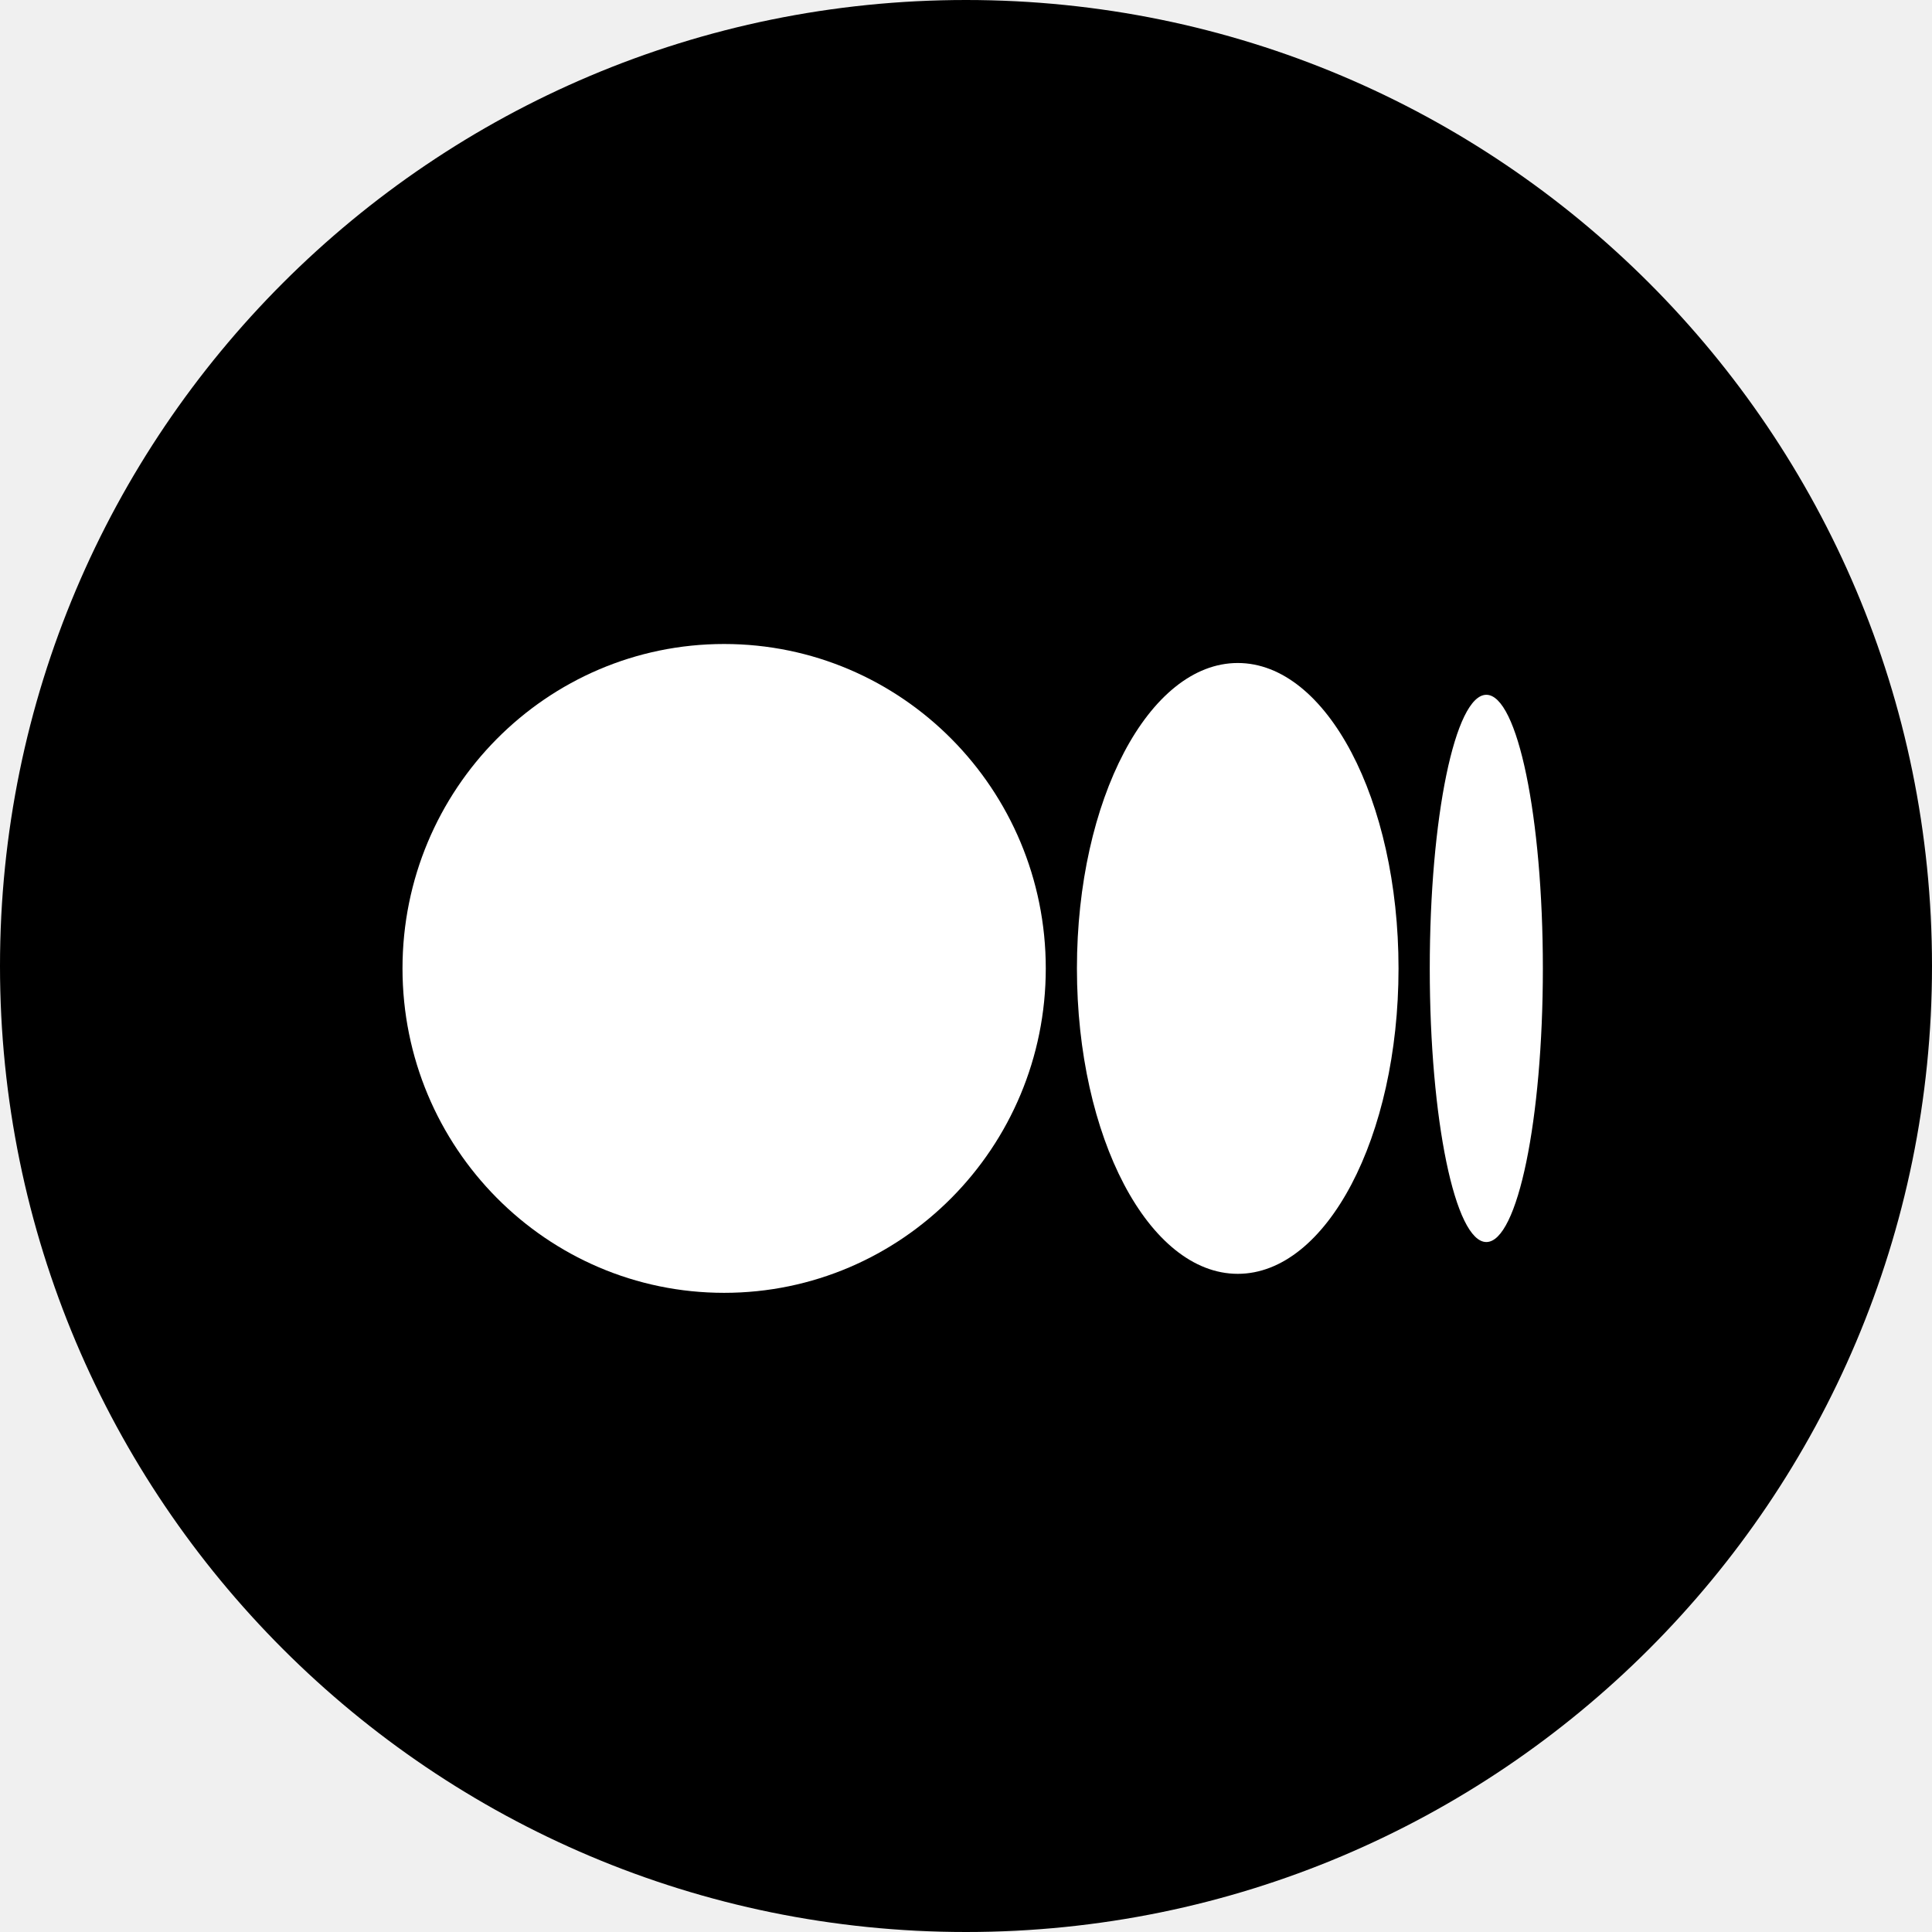
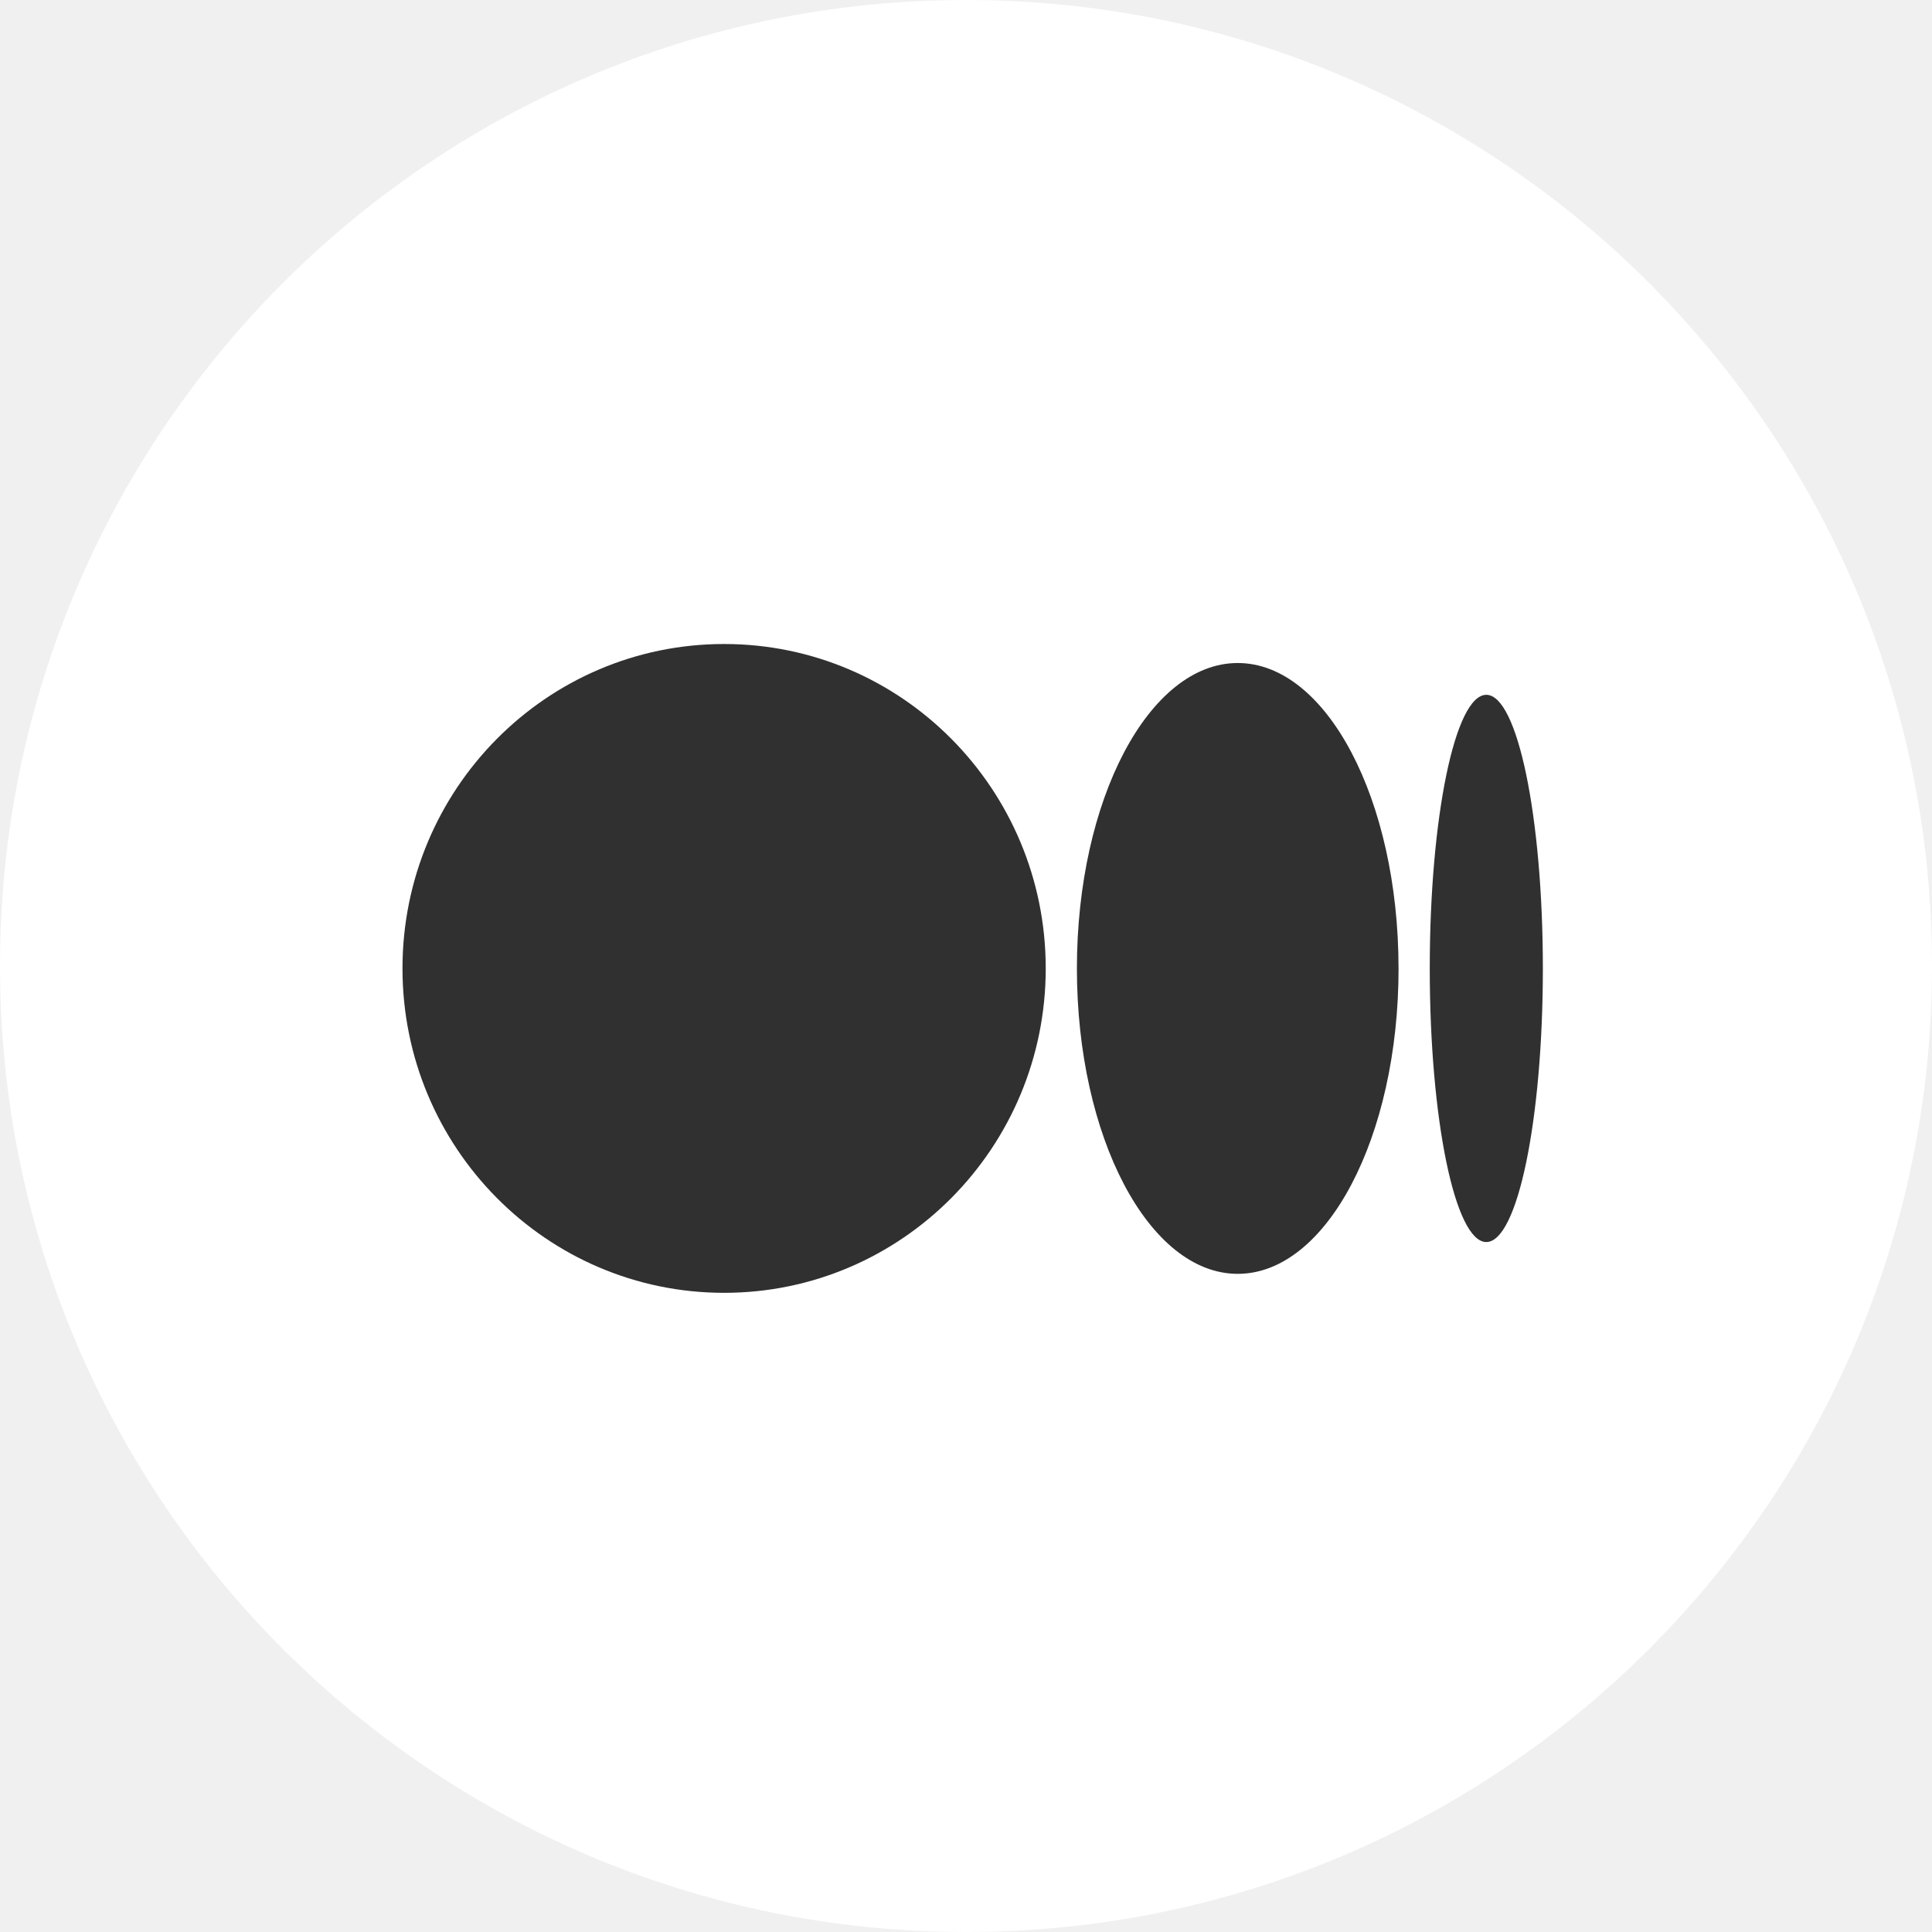
- <svg xmlns="http://www.w3.org/2000/svg" width="24" height="24" viewBox="0 0 24 24" fill="none">
-   <rect width="24" height="24" rx="12" fill="black" />
-   <path d="M12.991 12.03C12.991 14.256 11.202 16.06 8.995 16.06C6.789 16.06 5 14.255 5 12.03C5 9.805 6.789 8 8.995 8C11.202 8 12.991 9.804 12.991 12.03Z" fill="white" />
-   <path d="M17.373 12.03C17.373 14.125 16.479 15.824 15.376 15.824C14.272 15.824 13.378 14.125 13.378 12.03C13.378 9.935 14.272 8.236 15.376 8.236C16.479 8.236 17.373 9.935 17.373 12.03" fill="white" />
-   <path d="M19.166 12.03C19.166 13.907 18.852 15.429 18.464 15.429C18.076 15.429 17.761 13.907 17.761 12.03C17.761 10.153 18.076 8.631 18.464 8.631C18.852 8.631 19.166 10.153 19.166 12.03Z" fill="white" />
+ <svg xmlns="http://www.w3.org/2000/svg" width="74" height="74" viewBox="0 0 74 74" fill="none">
+   <rect width="74" height="74" rx="37" fill="white" />
+   <path d="M40.054 37.093C40.054 43.955 34.539 49.518 27.735 49.518C20.932 49.518 15.416 43.954 15.416 37.093C15.416 30.232 20.932 24.667 27.735 24.667C34.539 24.667 40.054 30.23 40.054 37.093Z" fill="#303030" />
+   <path d="M53.568 37.093C53.568 43.552 50.81 48.791 47.408 48.791C44.006 48.791 41.248 43.552 41.248 37.093C41.248 30.633 44.006 25.395 47.408 25.395C50.809 25.395 53.567 30.631 53.567 37.093" fill="#303030" />
+   <path d="M59.095 37.093C59.095 42.879 58.126 47.573 56.929 47.573C55.733 47.573 54.763 42.88 54.763 37.093C54.763 31.305 55.733 26.613 56.929 26.613C58.125 26.613 59.095 31.305 59.095 37.093Z" fill="#303030" />
</svg>
